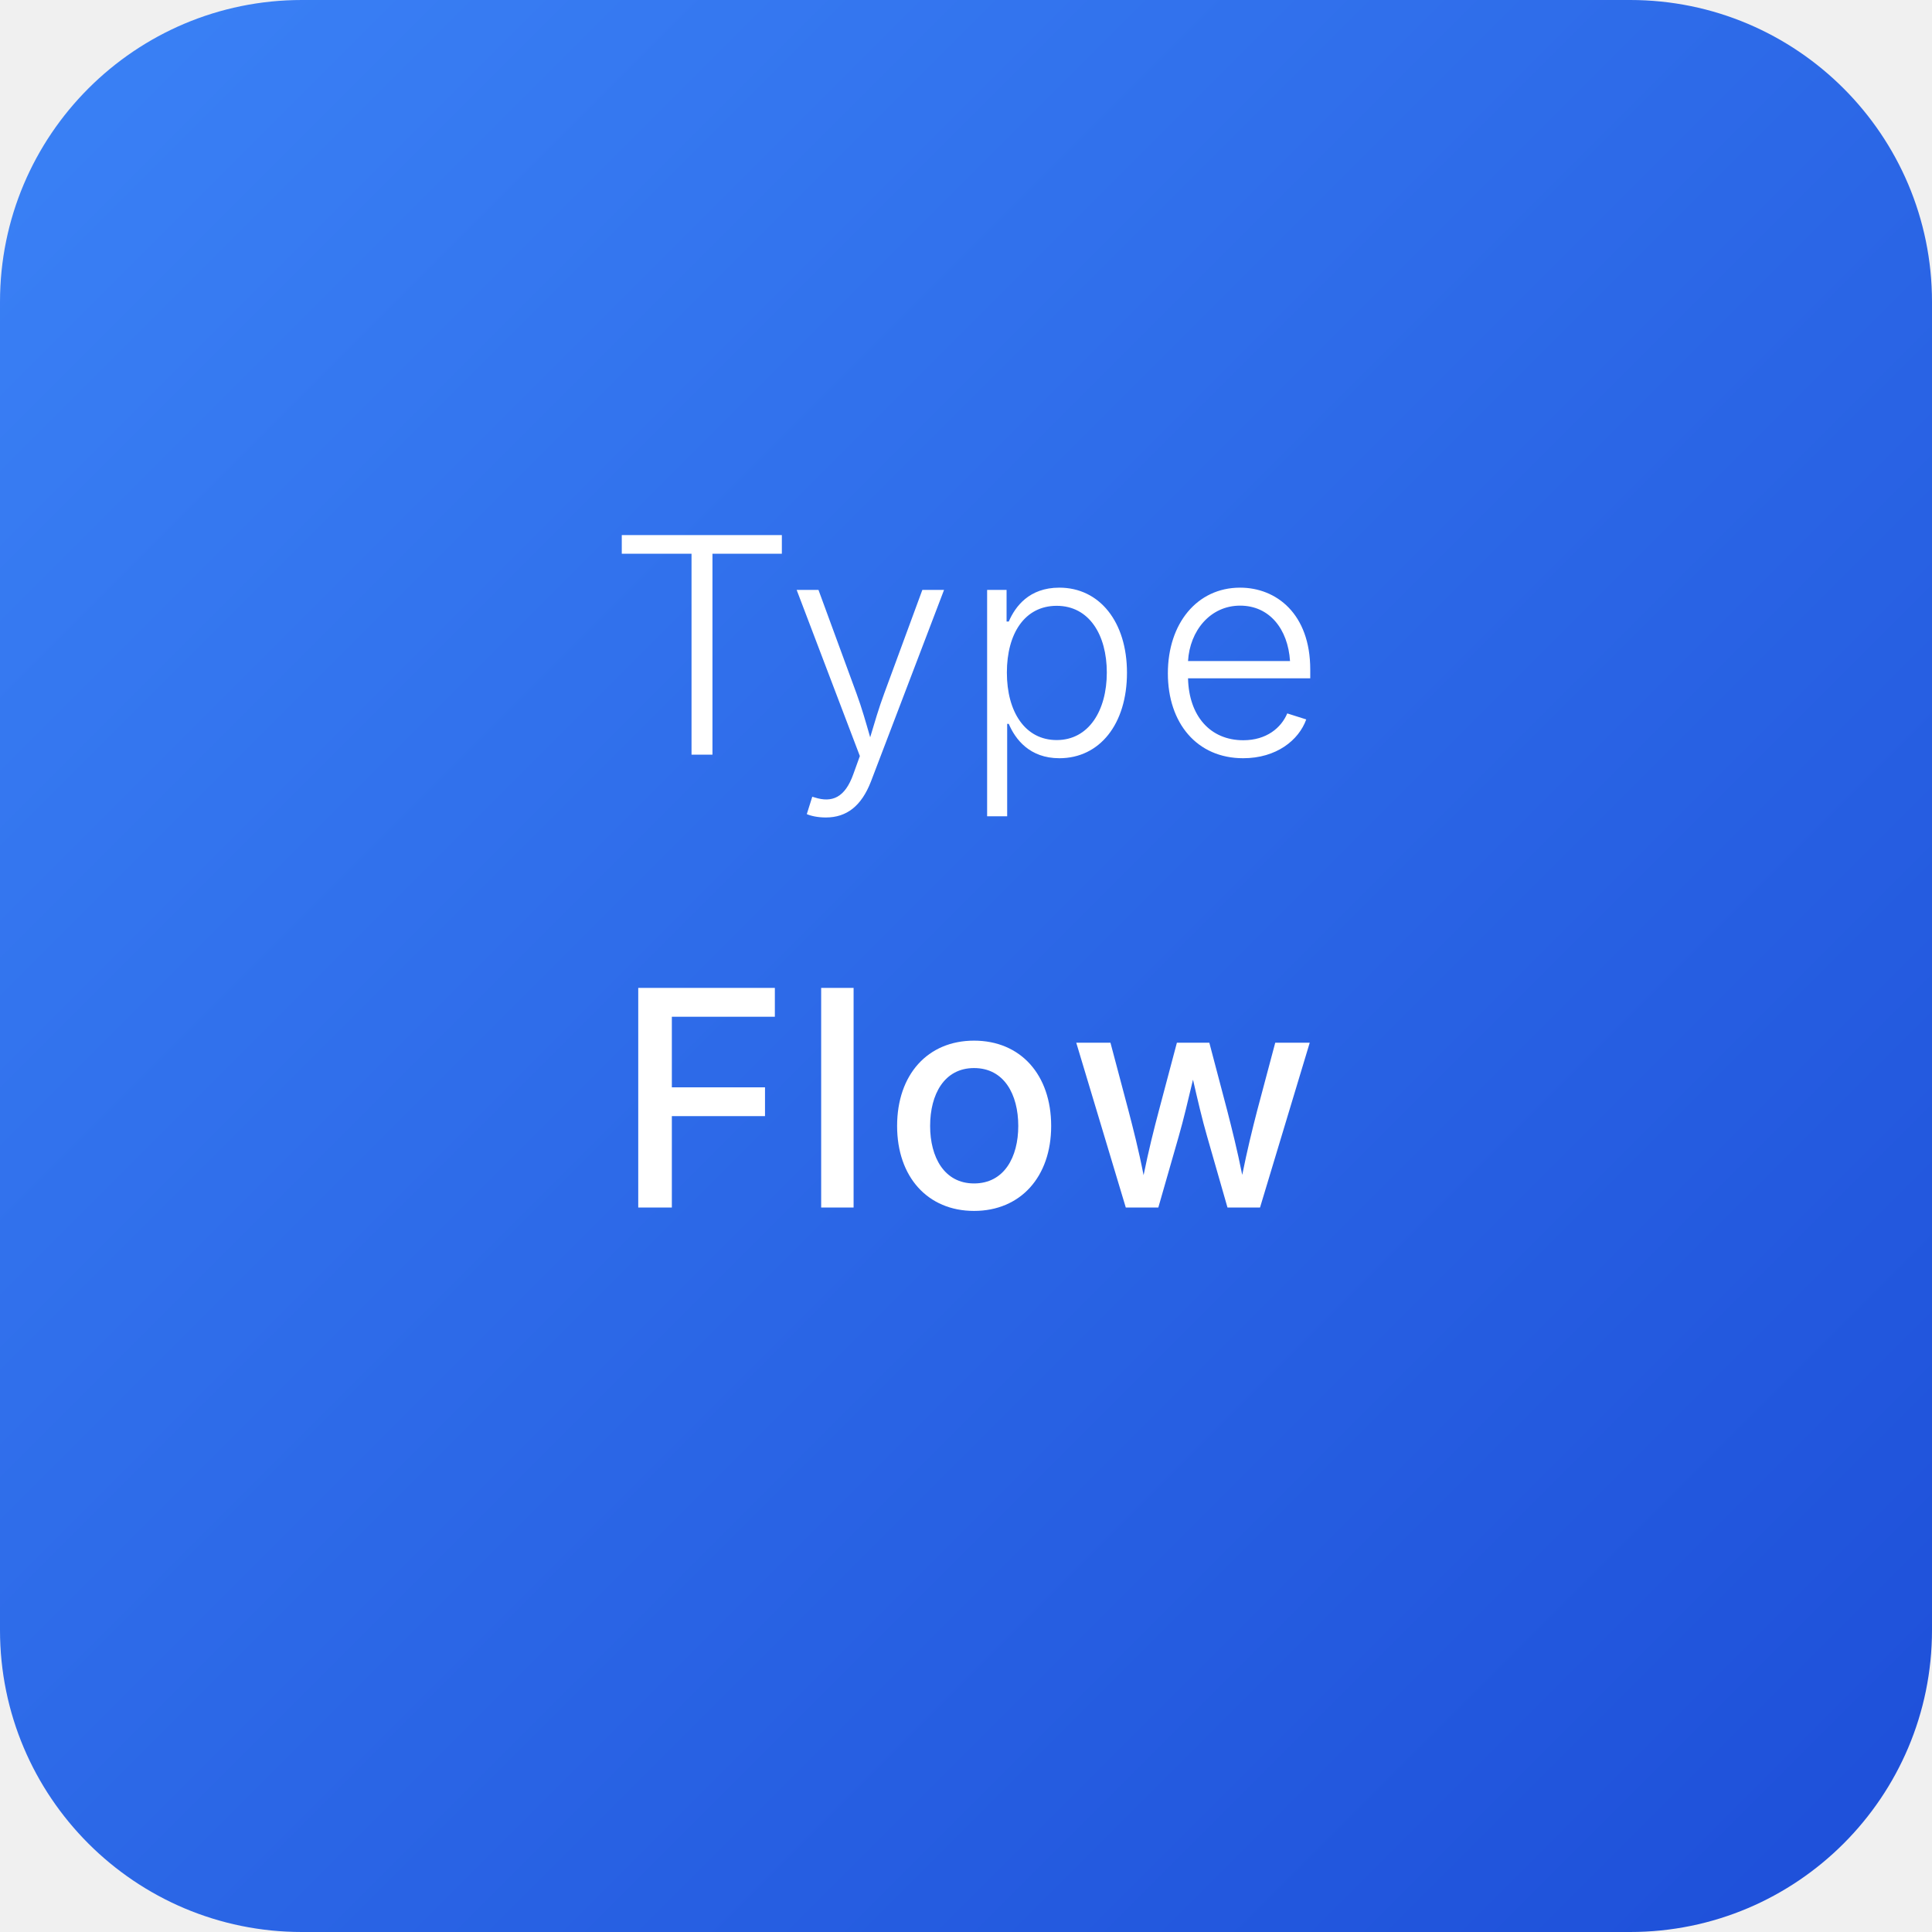
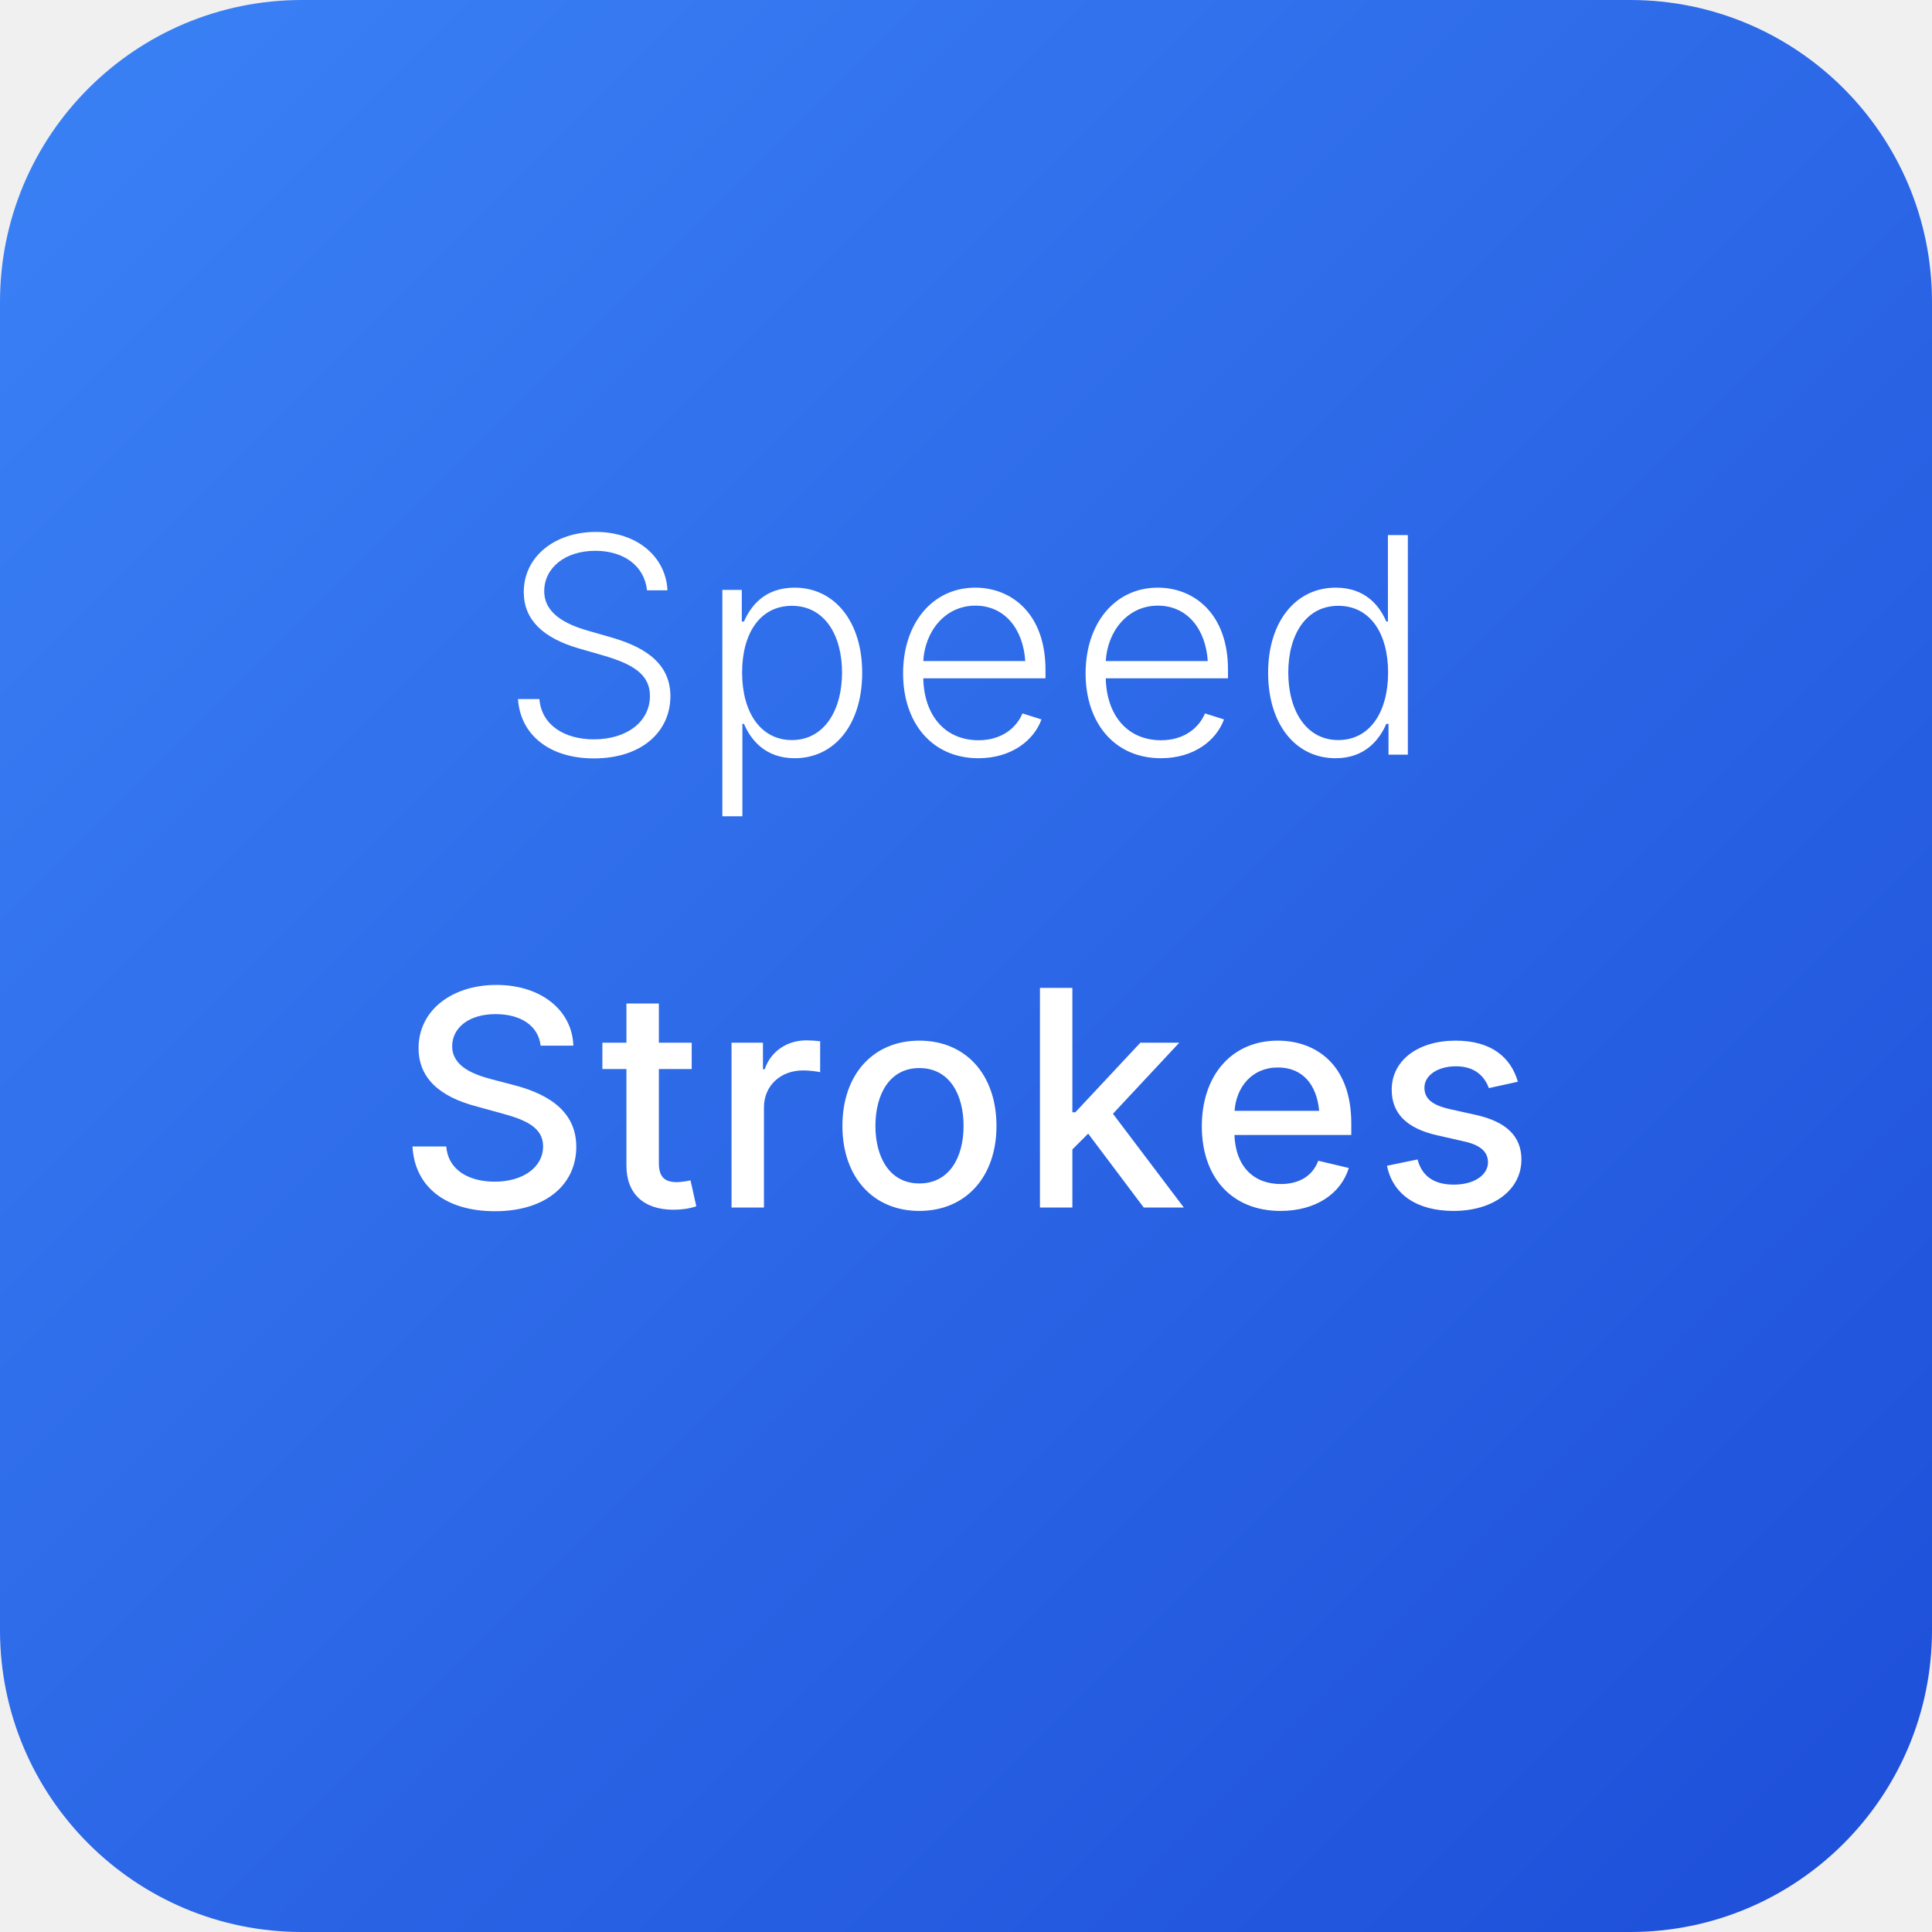
<svg xmlns="http://www.w3.org/2000/svg" width="512" height="512" viewBox="0 0 512 512">
  <defs>
    <linearGradient id="gradient" x1="0%" y1="0%" x2="100%" y2="100%">
      <stop offset="0%" style="stop-color:#3b82f6;stop-opacity:1" />
      <stop offset="100%" style="stop-color:#1d4ed8;stop-opacity:1" />
    </linearGradient>
  </defs>
  <rect width="512" height="512" rx="80" fill="url(#gradient)" />
  <text x="256" y="200" font-family="system-ui, -apple-system, sans-serif" font-size="80" font-weight="300" text-anchor="middle" fill="white" letter-spacing="2">
-     Type
+     Speed
  </text>
  <text x="256" y="320" font-family="system-ui, -apple-system, sans-serif" font-size="80" font-weight="500" text-anchor="middle" fill="white" letter-spacing="2">
-     Flow
+     Strokes
  </text>
</svg>
